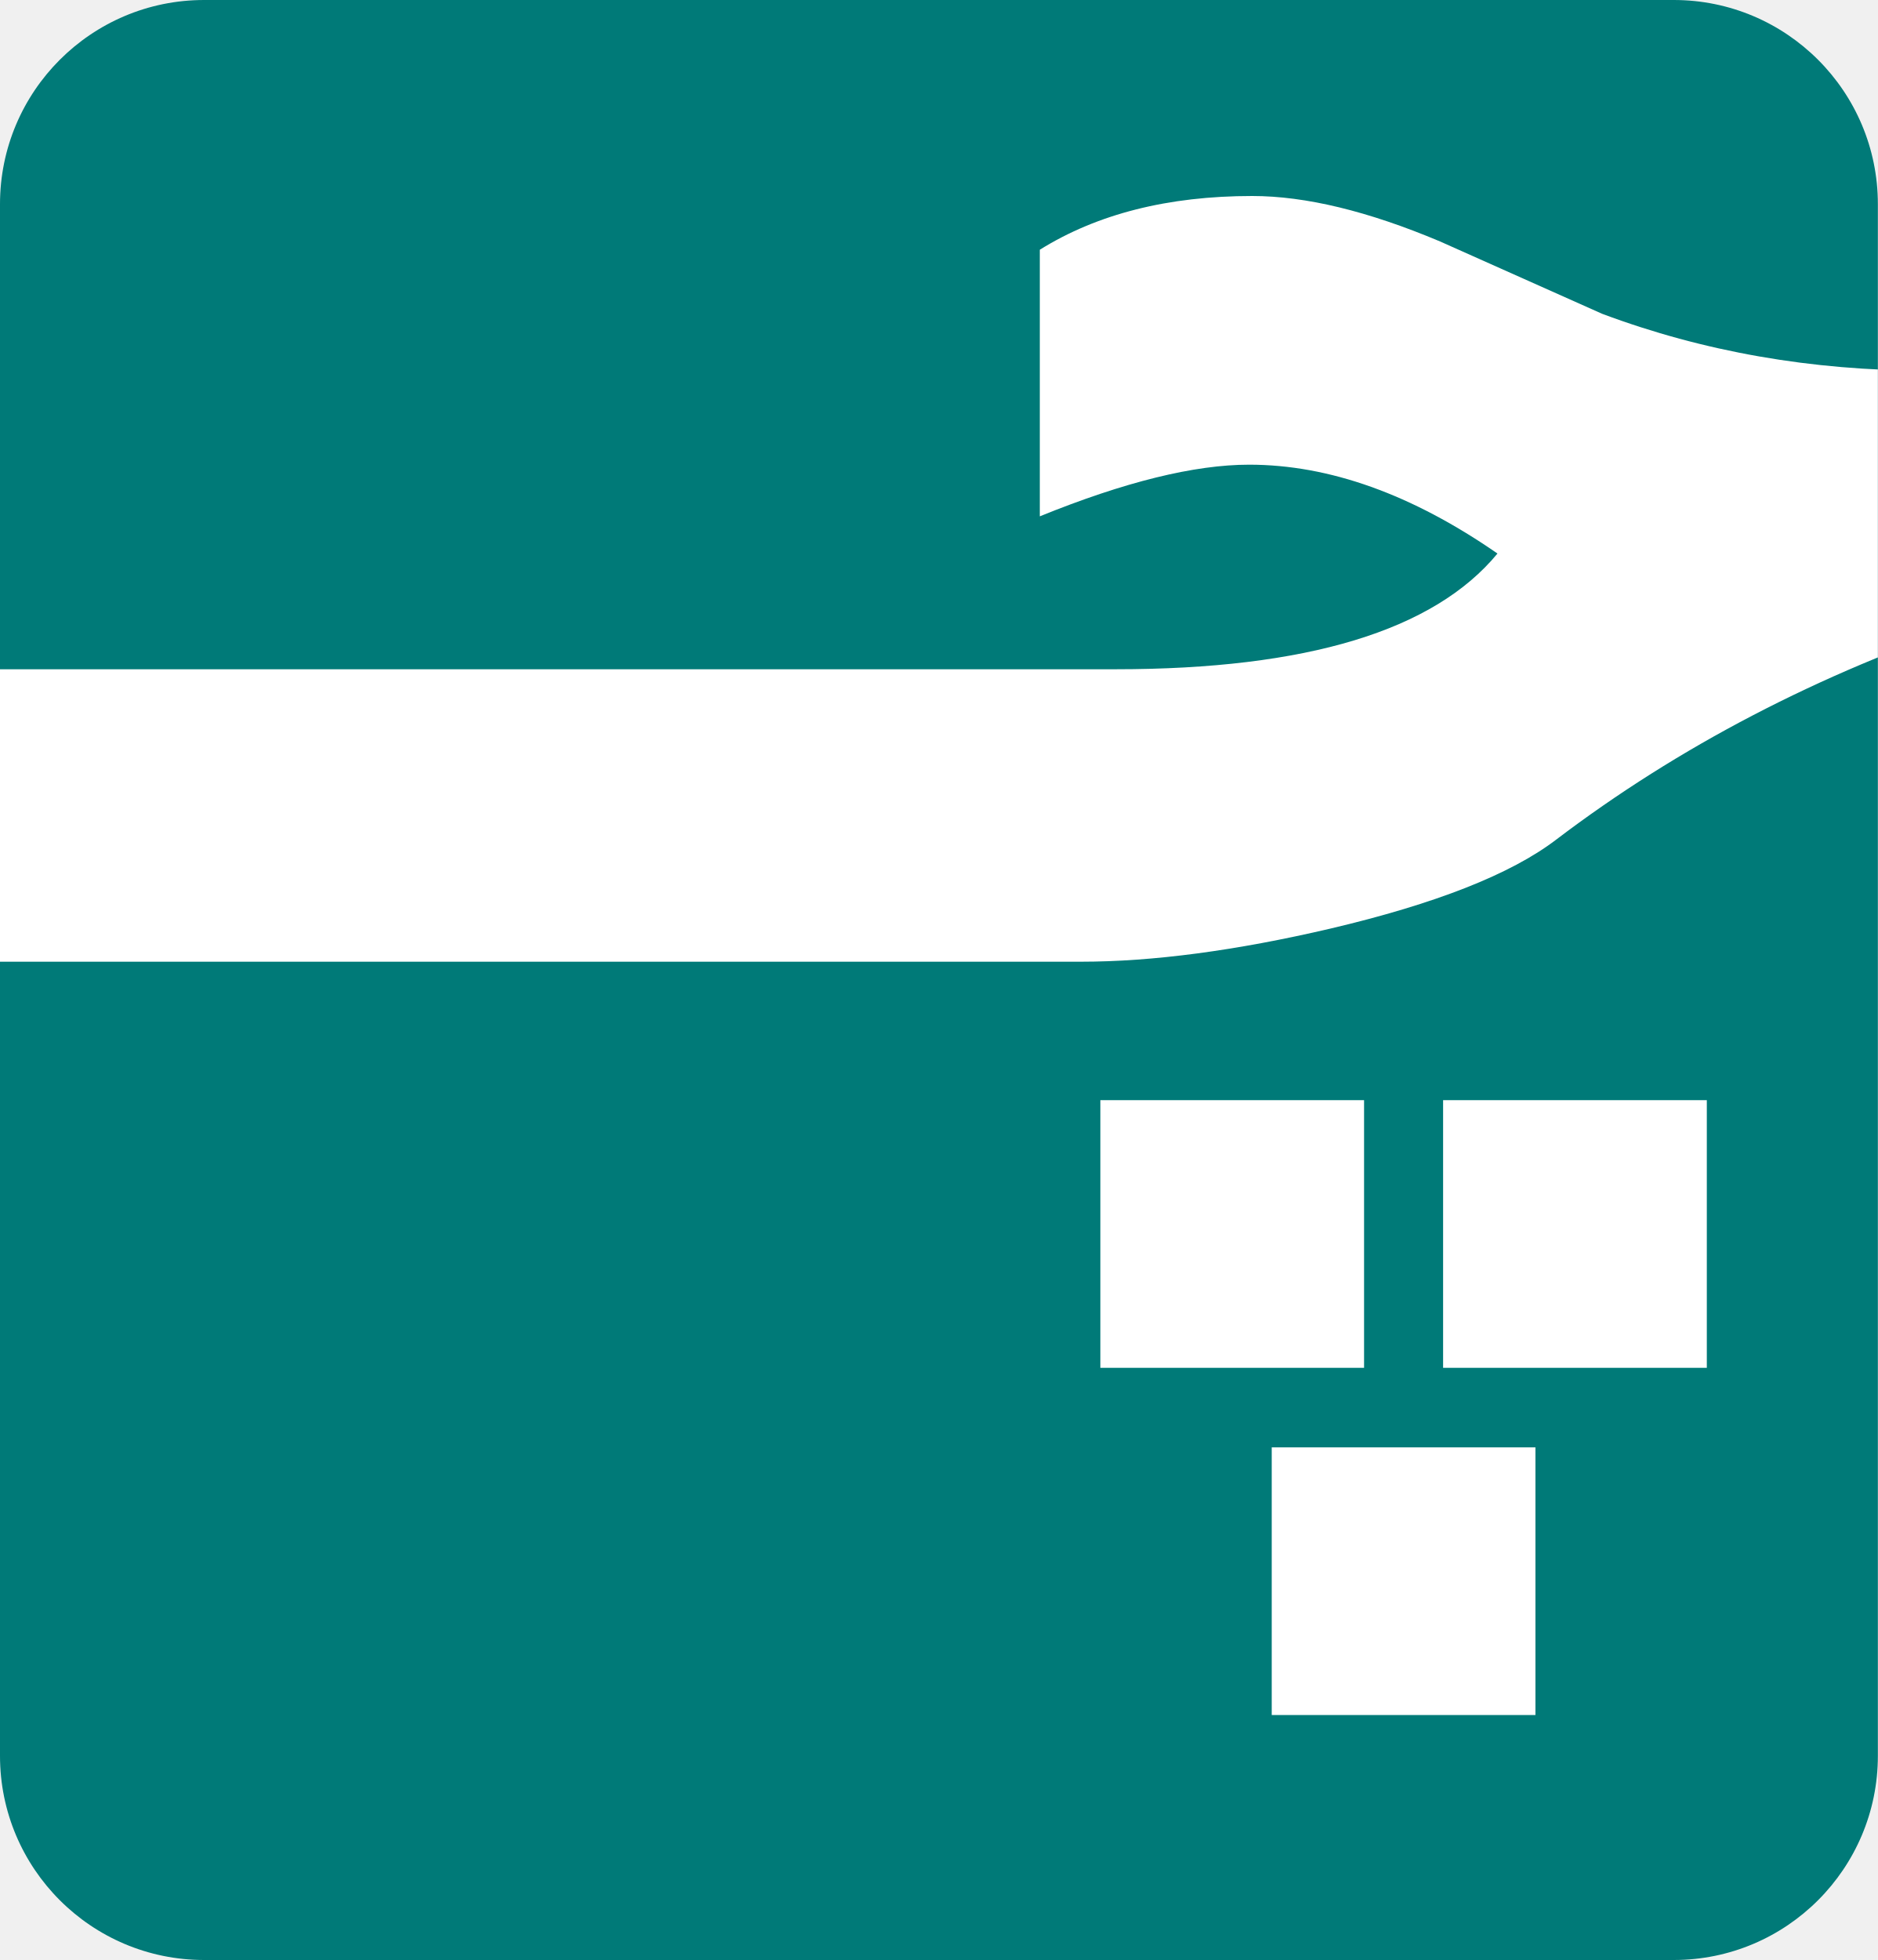
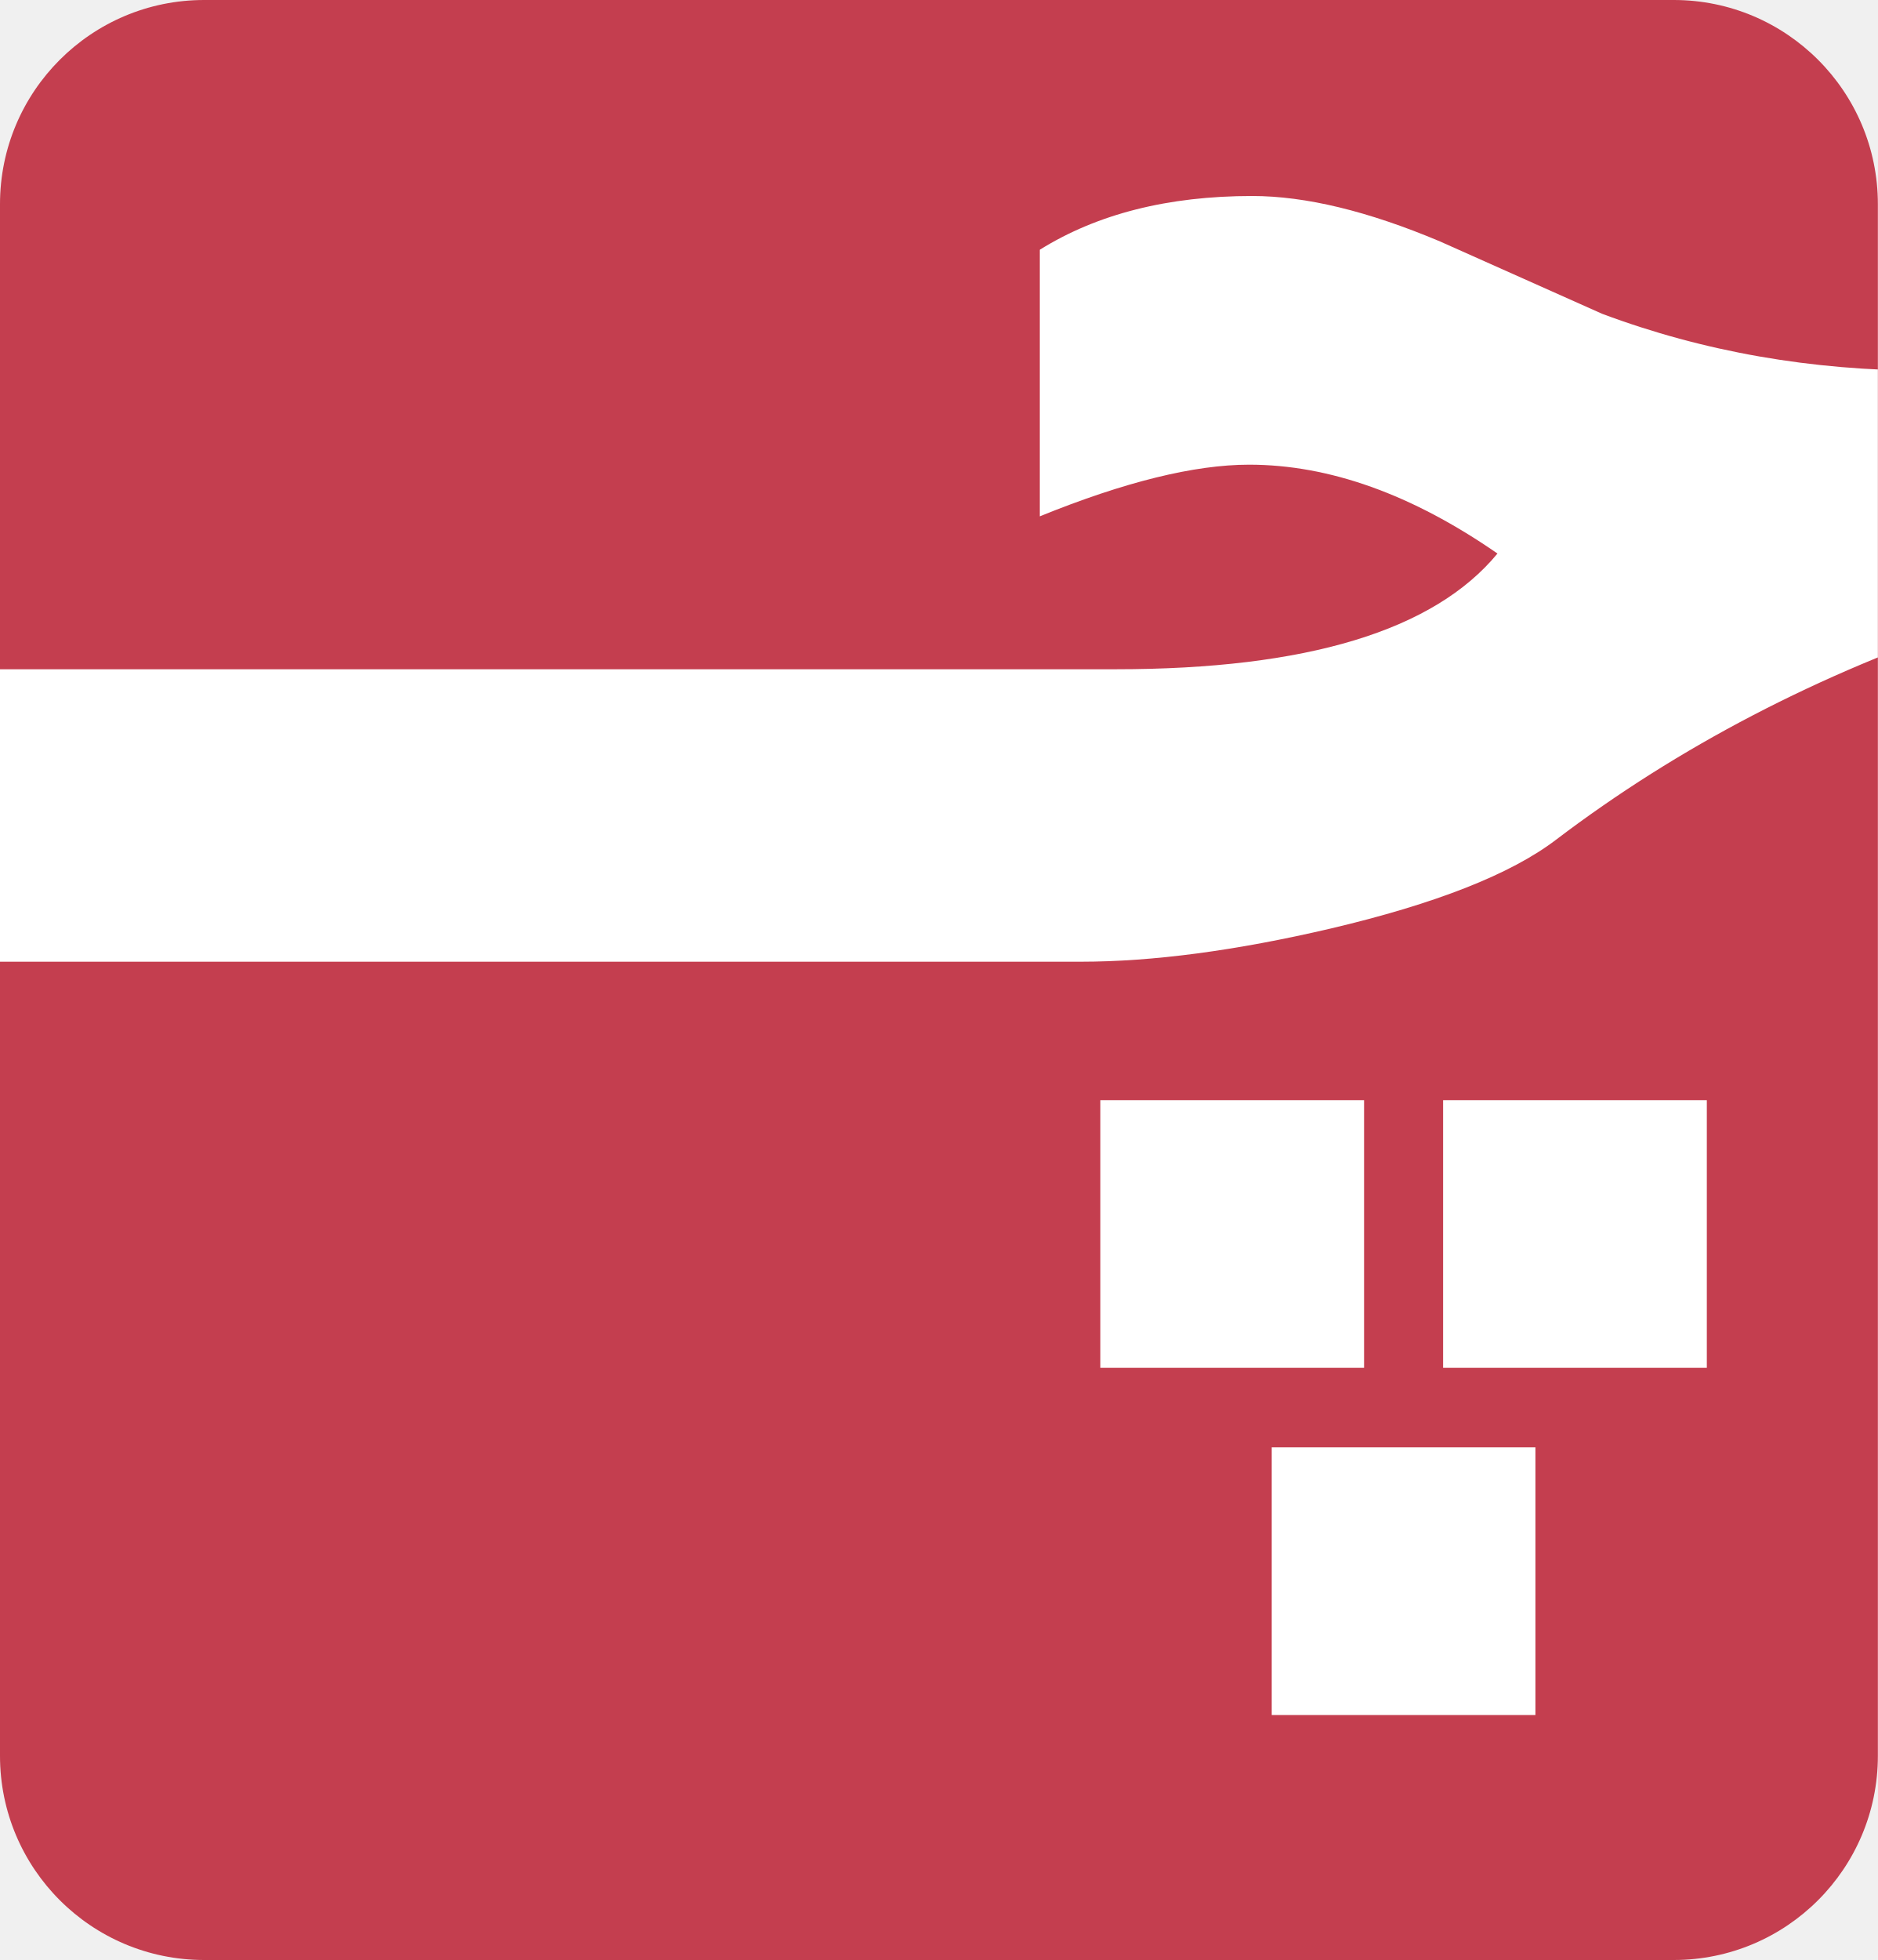
<svg xmlns="http://www.w3.org/2000/svg" width="46" height="48" viewBox="0 0 46 48" fill="none">
-   <g clip-path="url(#clip0_2656_1818)">
-     <rect width="46" height="48" rx="5" fill="#007A78" />
+   <g clip-path="url(#clip0_2813_1679)">
+     <rect width="46" height="48" rx="5" fill="#C43E4F" />
    <path d="M38.115 20.566C37.009 21.409 35.166 22.135 32.585 22.742C30.272 23.282 28.236 23.552 26.477 23.552H0V16.39H27.331C32.007 16.39 35.124 15.445 36.682 13.556C34.587 12.105 32.56 11.38 30.599 11.38C29.258 11.38 27.549 11.801 25.471 12.645V6.116C26.879 5.239 28.613 4.8 30.674 4.8C31.982 4.8 33.515 5.171 35.275 5.913C36.598 6.504 37.922 7.094 39.246 7.685C41.726 8.613 44.374 9.077 47.189 9.077C47.675 9.077 48.086 9.051 48.421 9.001V15.201C44.55 16.5 41.115 18.288 38.115 20.566ZM35.35 33.497V26.943H41.81V33.497H35.35ZM26.954 33.497V26.943H33.414V33.497H26.954ZM31.152 42V35.446H37.612V42H31.152Z" fill="white" />
  </g>
  <defs>
-     <clipPath id="clip0_2656_1818">
+     <clipPath id="clip0_2813_1679">
      <rect width="46" height="48" rx="5" fill="white" />
    </clipPath>
  </defs>
</svg>
